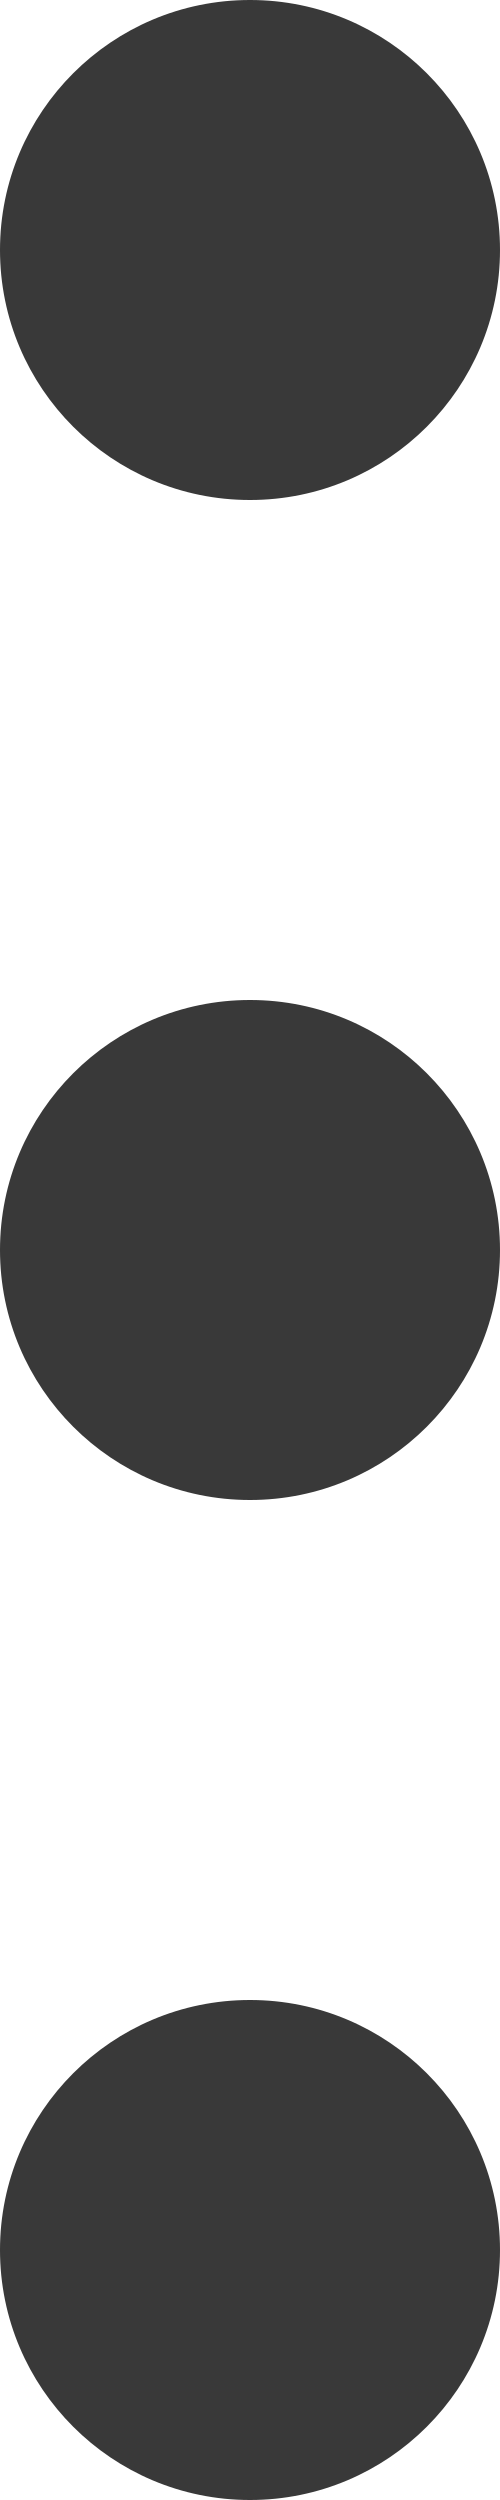
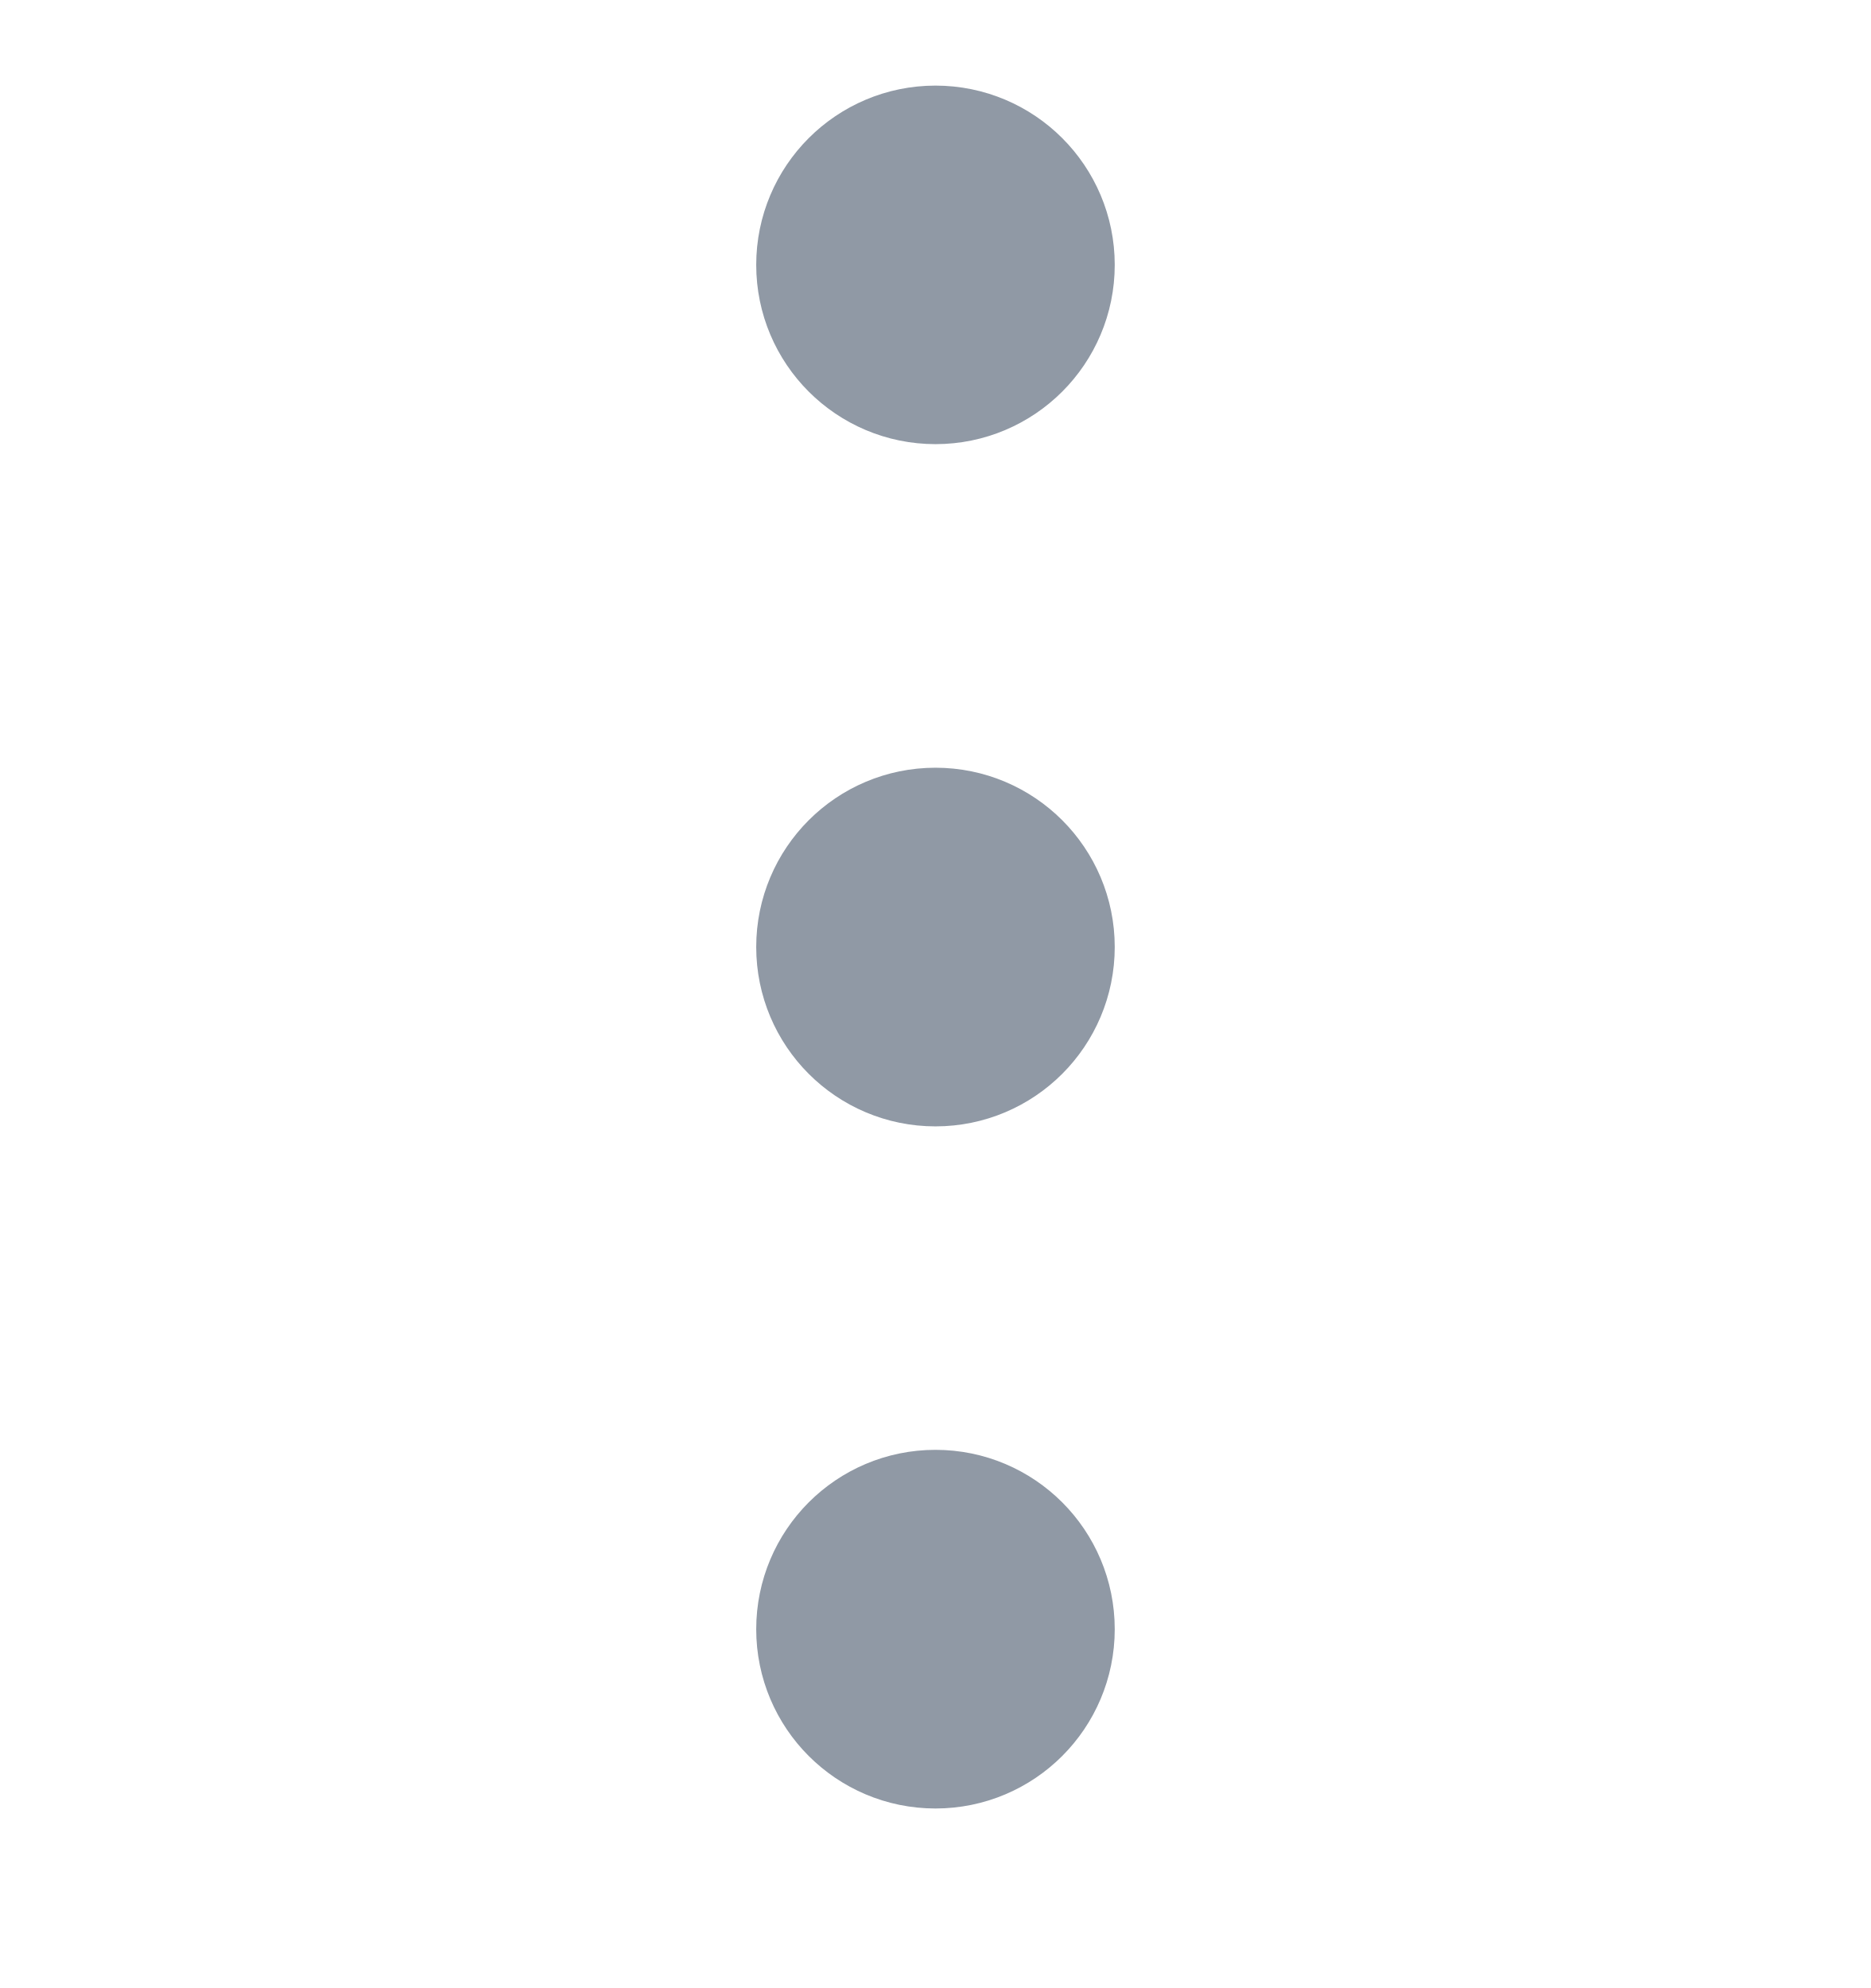
- <svg xmlns="http://www.w3.org/2000/svg" width="3" height="15" viewBox="0 0 3 15" fill="none">
-   <circle cx="1.5" cy="1.5" r="1.5" fill="#393939" />
-   <circle cx="1.5" cy="7.5" r="1.5" fill="#393939" />
-   <circle cx="1.5" cy="13.5" r="1.5" fill="#393939" />
+ <svg xmlns="http://www.w3.org/2000/svg" width="16" height="17" viewBox="0 0 16 17" fill="none">
+   <path d="M8 2.265L8 2.273M8 8.098L8 8.107M8 13.932L8 13.94M8 3.098C7.54 3.098 7.167 2.725 7.167 2.265C7.167 1.805 7.54 1.432 8 1.432C8.46 1.432 8.833 1.805 8.833 2.265C8.833 2.725 8.46 3.098 8 3.098ZM8 8.932C7.54 8.932 7.167 8.559 7.167 8.098C7.167 7.638 7.54 7.265 8 7.265C8.46 7.265 8.833 7.638 8.833 8.098C8.833 8.559 8.46 8.932 8 8.932ZM8 14.765C7.54 14.765 7.167 14.392 7.167 13.932C7.167 13.471 7.54 13.098 8 13.098C8.46 13.098 8.833 13.471 8.833 13.932C8.833 14.392 8.46 14.765 8 14.765Z" stroke="#9099A5" stroke-width="1.4" stroke-linecap="round" stroke-linejoin="round" />
</svg>
